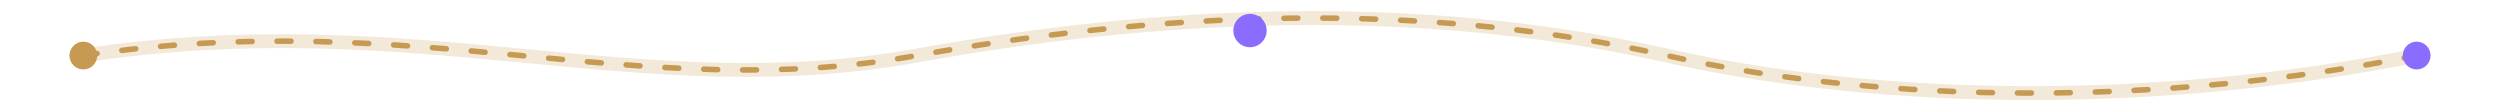
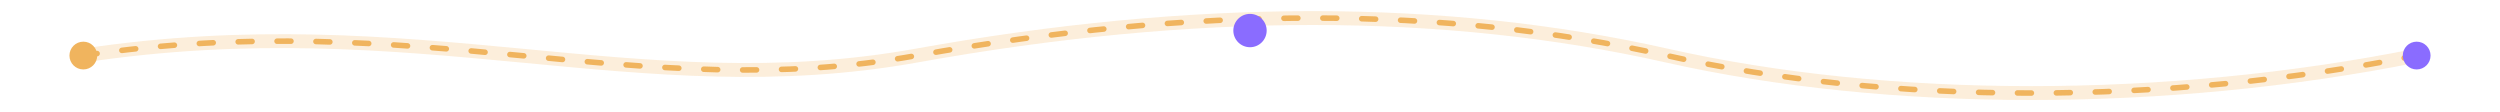
<svg xmlns="http://www.w3.org/2000/svg" viewBox="0 0 900 40" width="900" height="40" role="img" aria-label="">
  <style>.flow{stroke-dasharray:5 9;animation:flow 2.6s linear infinite}@keyframes flow{to{stroke-dashoffset:-28}}@media (prefers-reduced-motion:reduce){.flow{animation:none}}</style>
-   <path d="M30,20 C150,2 230,38 330,20 S520,2 600,20 S780,38 870,20" fill="none" stroke="#c79a54" stroke-opacity="0.22" stroke-width="5" stroke-linecap="round" />
-   <path class="flow" d="M30,20 C150,2 230,38 330,20 S520,2 600,20 S780,38 870,20" fill="none" stroke="#c79a54" stroke-width="2" stroke-linecap="round" />
-   <circle cx="30" cy="20" r="5" fill="#c79a54" />
+   <path d="M30,20 C150,2 230,38 330,20 S520,2 600,20 S780,38 870,20" fill="none" stroke="#f0b45e" stroke-opacity="0.22" stroke-width="5" stroke-linecap="round" />
+   <path class="flow" d="M30,20 C150,2 230,38 330,20 S520,2 600,20 S780,38 870,20" fill="none" stroke="#f0b45e" stroke-width="2" stroke-linecap="round" />
+   <circle cx="30" cy="20" r="5" fill="#f0b45e" />
  <circle cx="450" cy="11" r="6" fill="#8a6cff" />
  <circle cx="870" cy="20" r="5" fill="#8a6cff" />
</svg>
